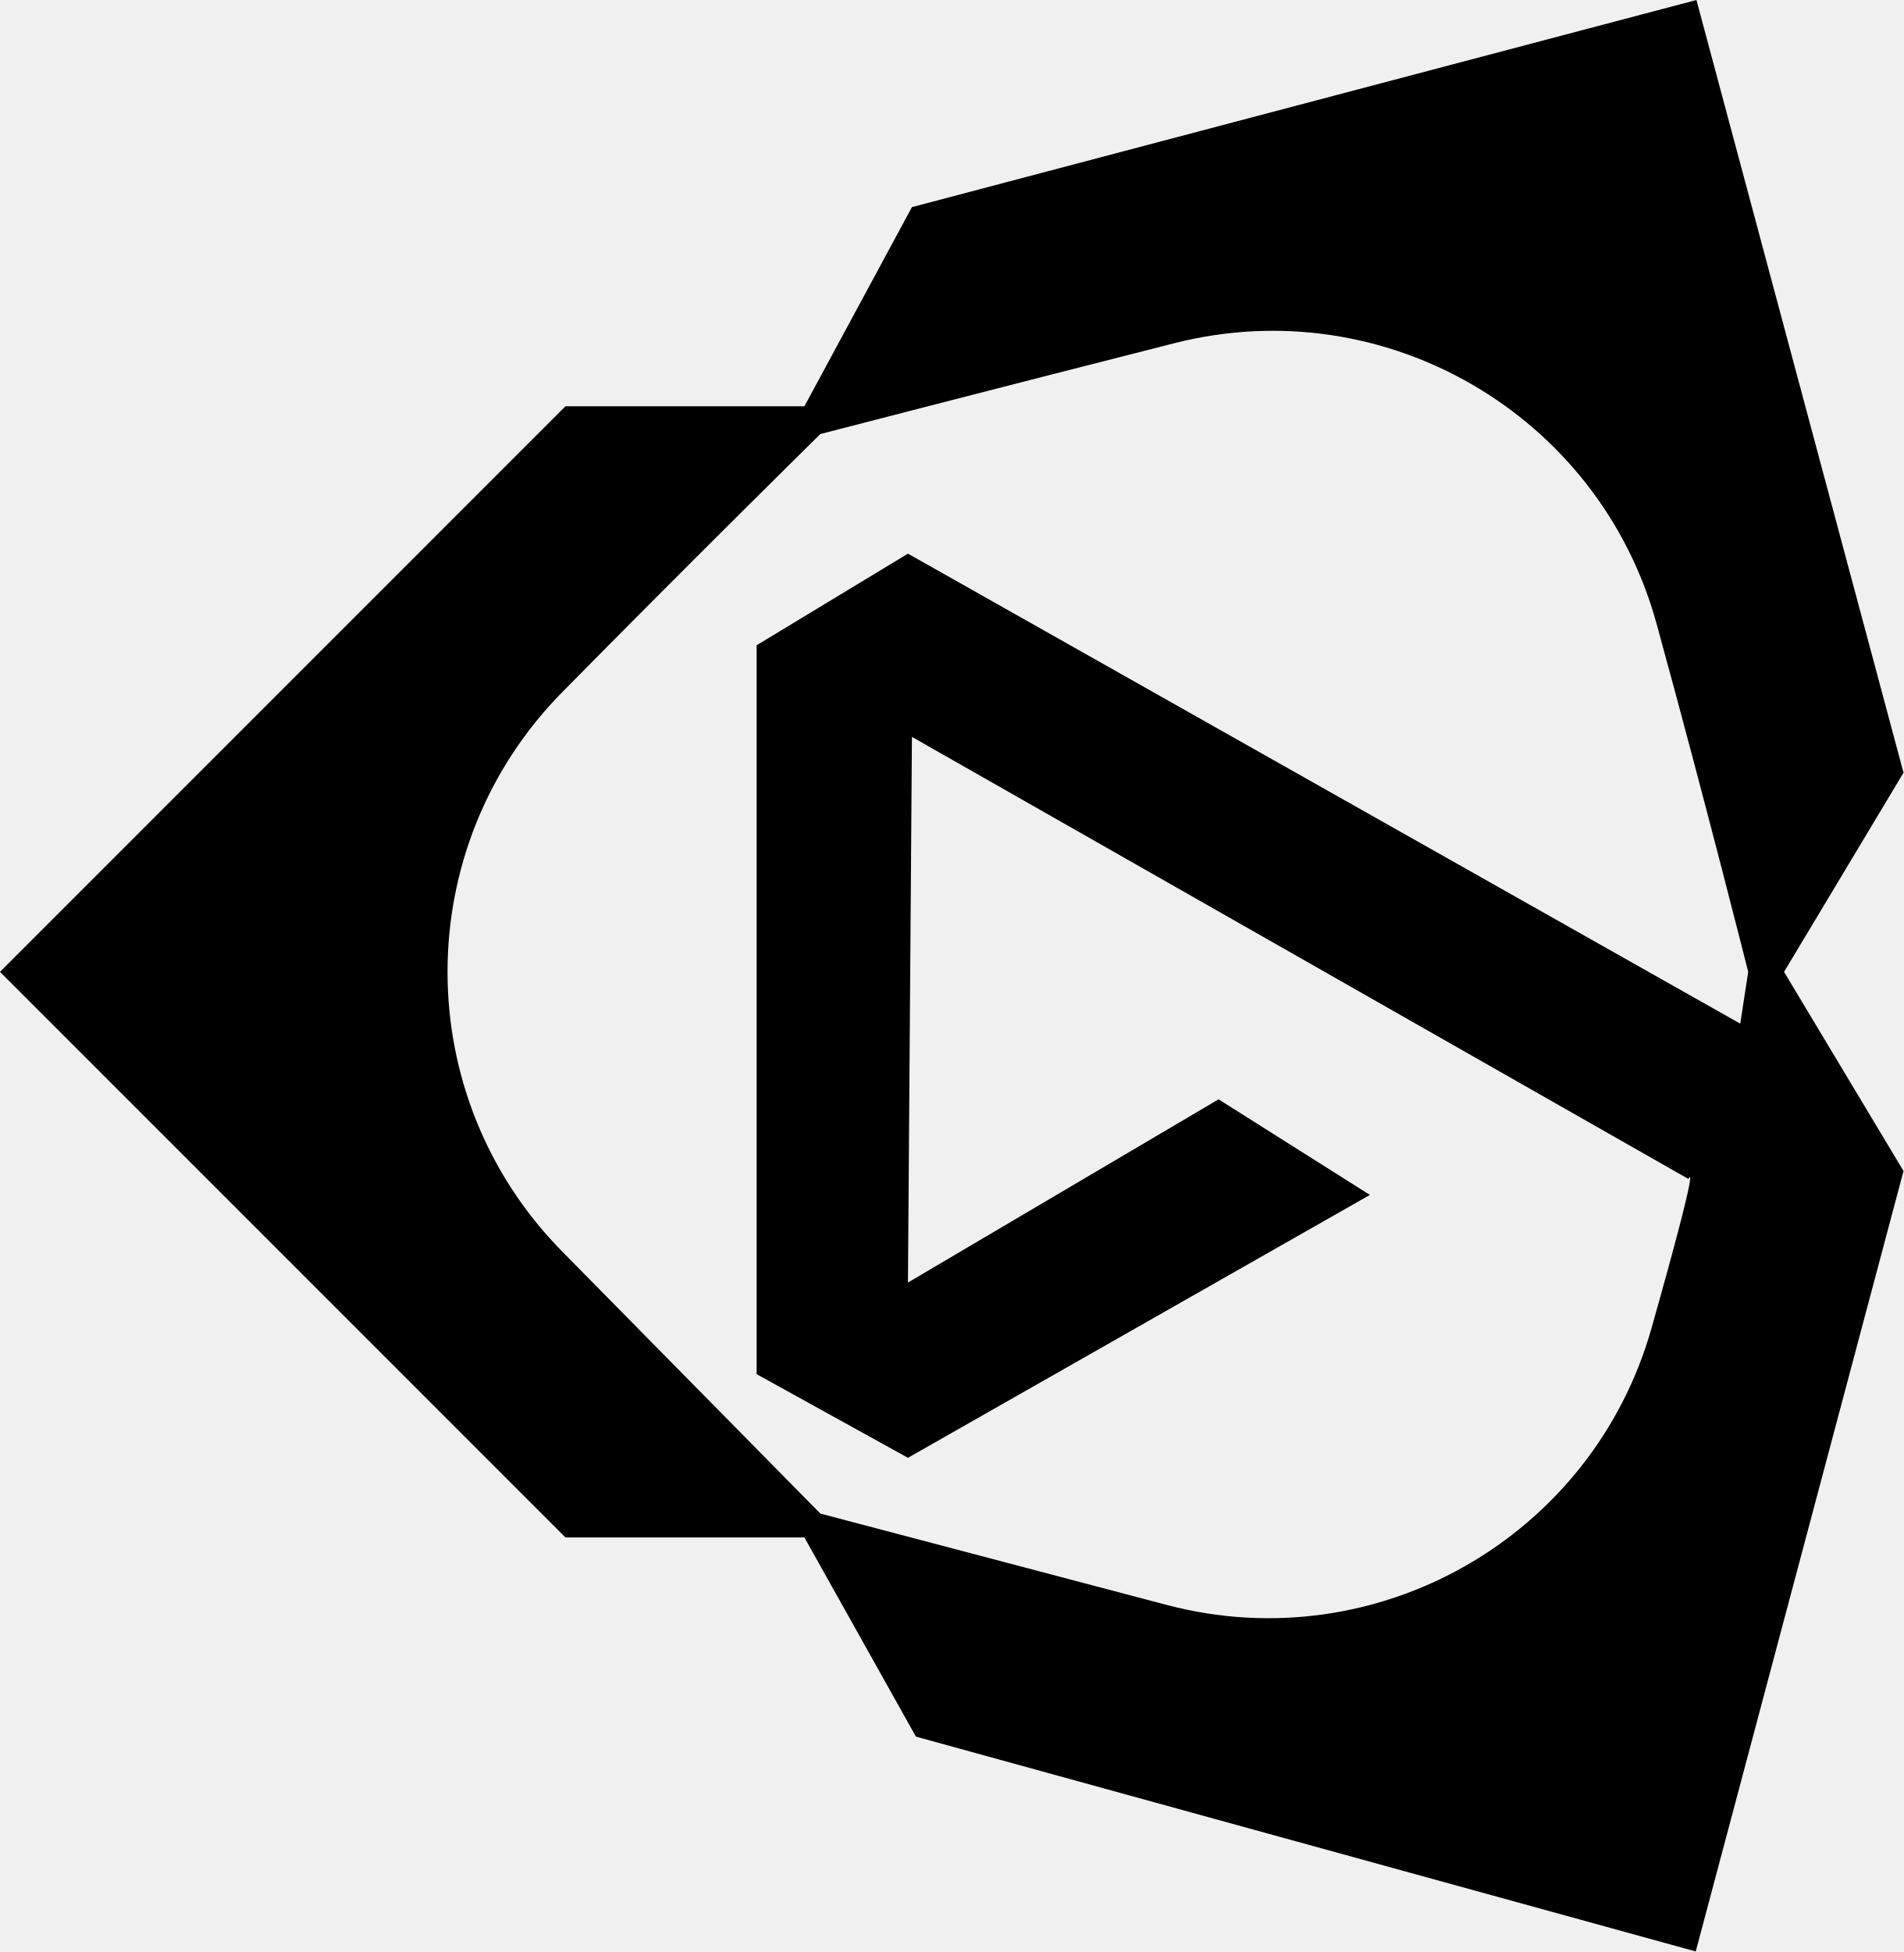
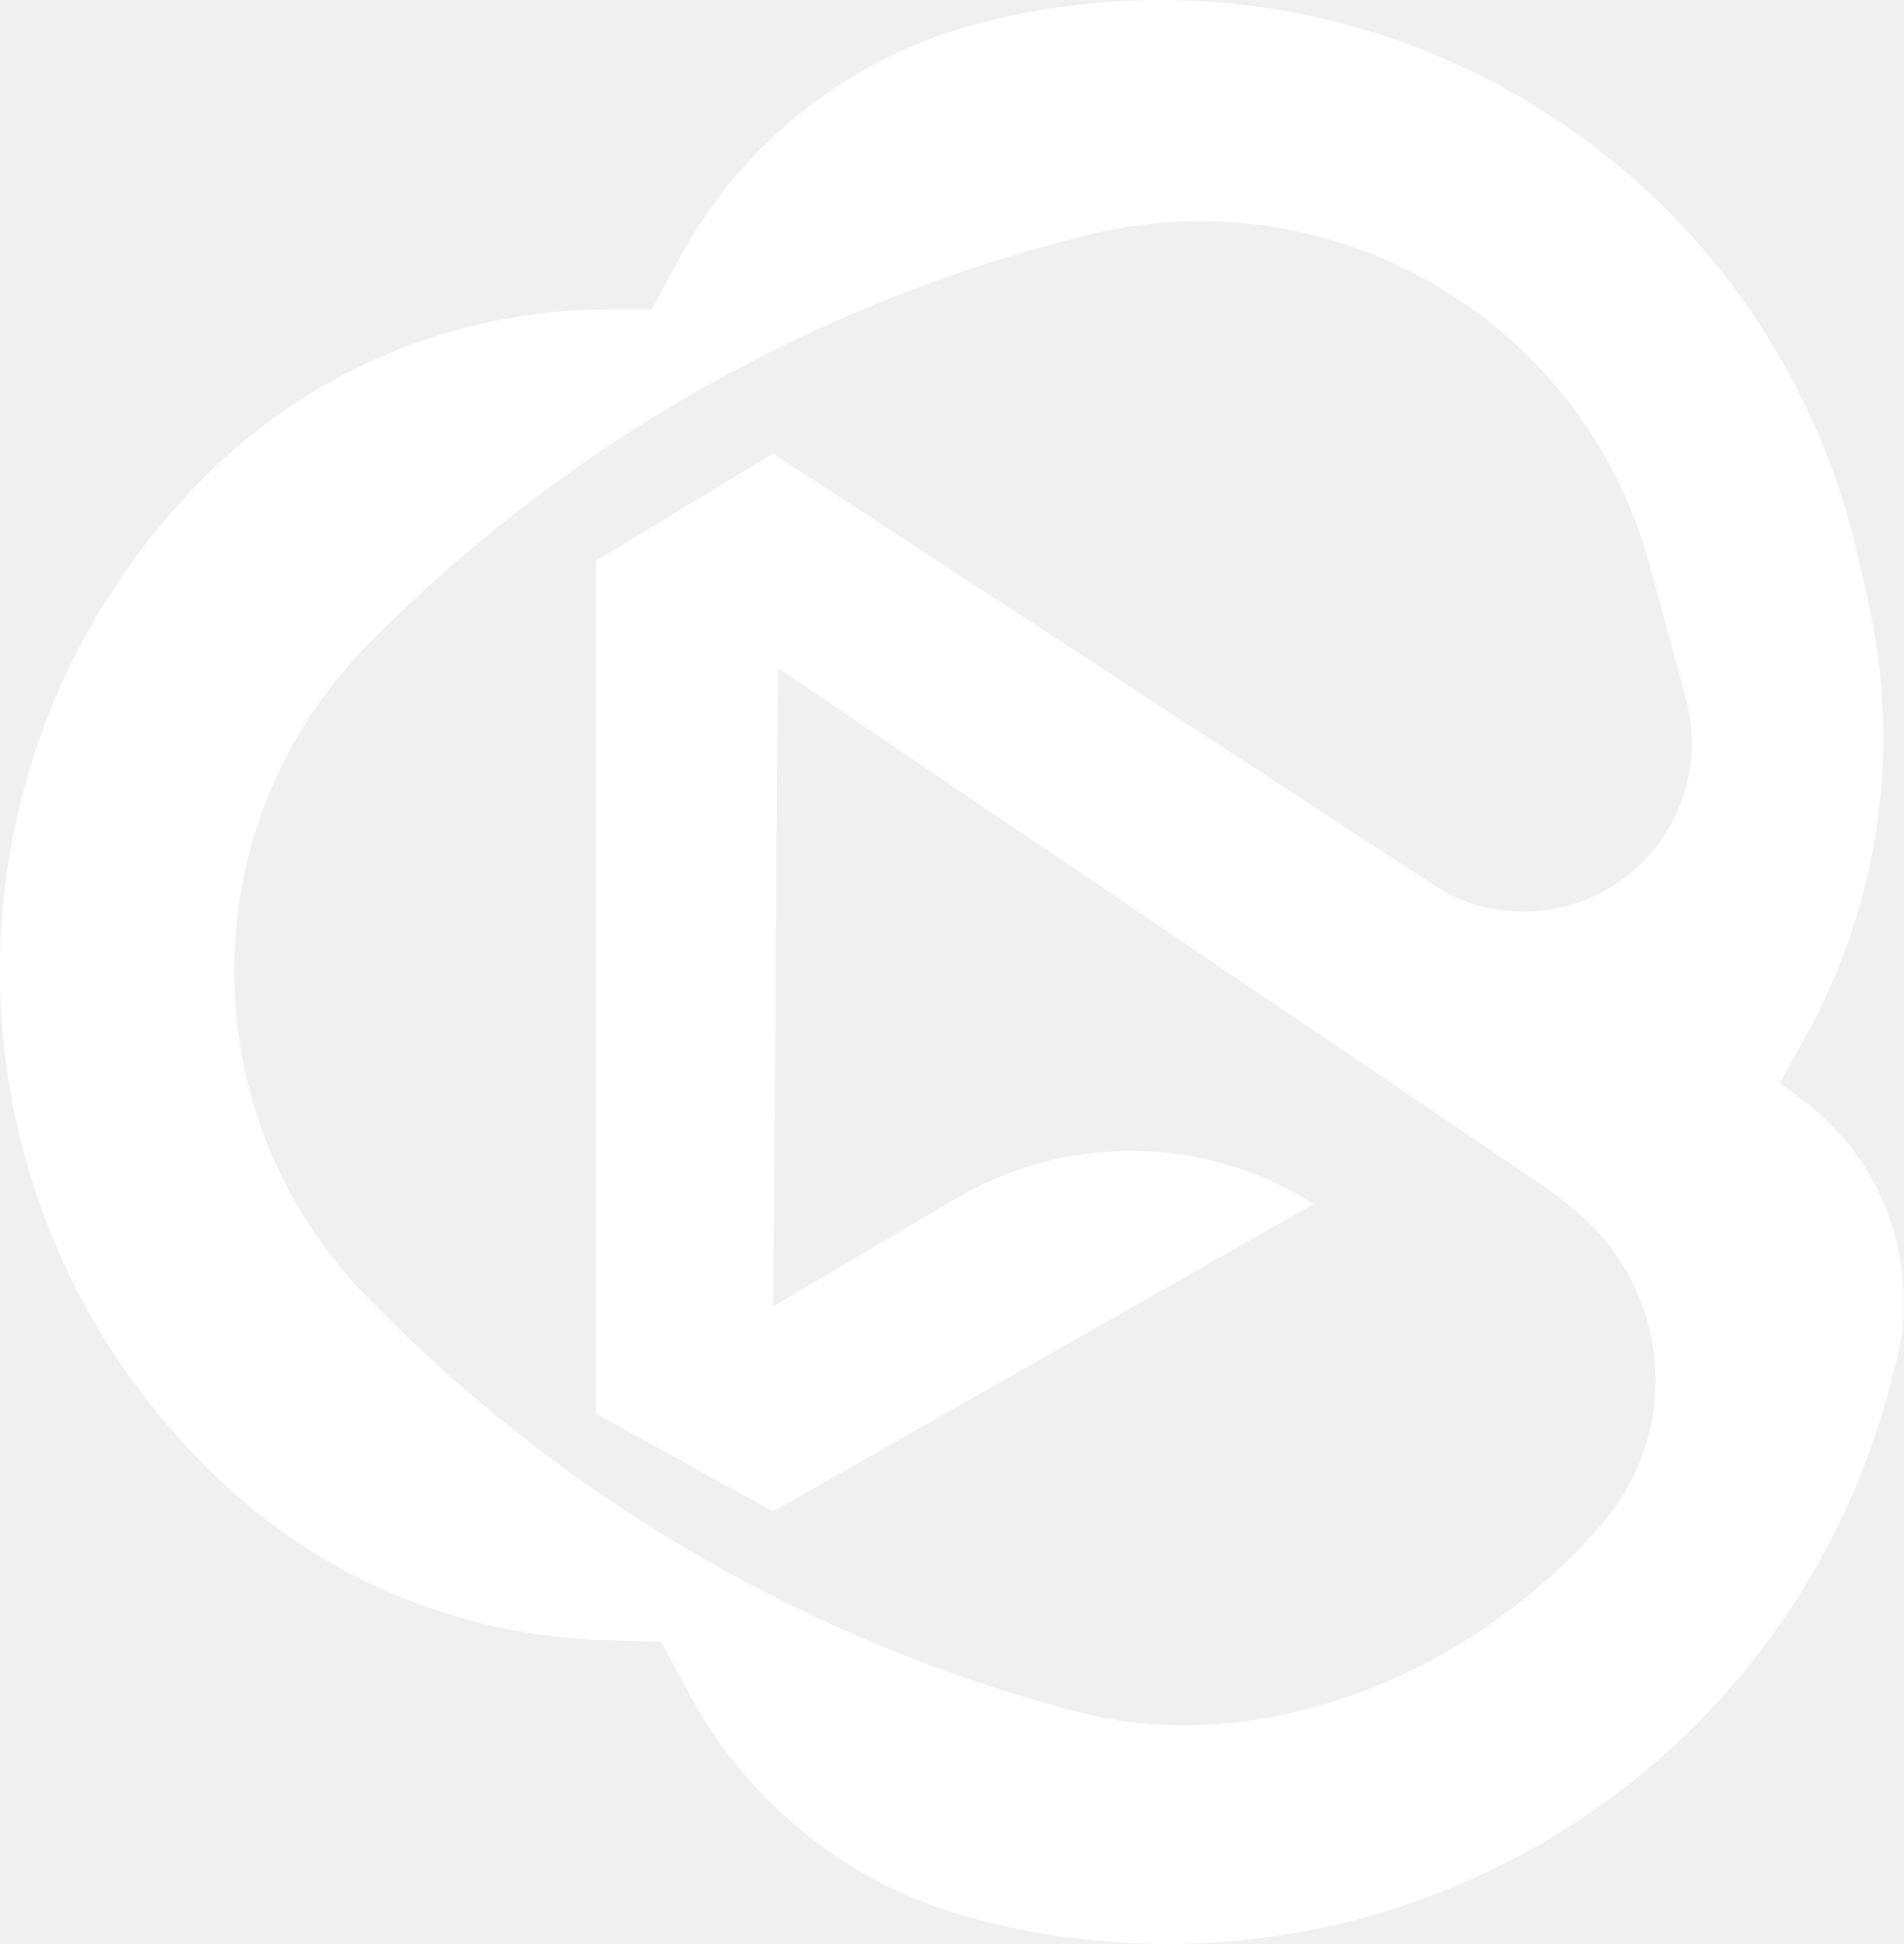
- <svg xmlns="http://www.w3.org/2000/svg" width="38pt" height="100%" viewBox="0 0 996 1021" version="1.1" xml:space="preserve" style="fill-rule:evenodd;clip-rule:evenodd;stroke-linejoin:round;stroke-miterlimit:2;">
-   <g transform="matrix(4.16667,0,0,4.16667,-254.167,-1704.29)">
-     <g transform="matrix(1,0,0,1,-83,39.0306)">
-       <g id="Layer3">
-         <path d="M357,370L383,467L368,492L383,517L356.912,614.969L259,588L245,563L215,563L144,492L215,421L245,421L258.5,396L357,370ZM356,518C356,518 357.739,514.156 351.361,536.722C343.944,562.966 316.865,578.426 290.495,571.471C268.432,565.653 247,560 247,560C247,560 230.959,543.719 214.575,527.091C195.397,507.627 195.396,476.372 214.573,456.908C230.745,440.492 247,424.485 247,424.485C247,424.485 268.777,418.84 291.467,413.076C317.866,406.369 344.776,422.026 351.992,448.291C358.074,470.429 363.5,492 363.5,492L362.5,498.5L258,439.5L239,451L239,542.5L258,553L316,520L297,508L258,531L258.5,462.5L356,518Z" />
-       </g>
-     </g>
-   </g>
+ <svg xmlns="http://www.w3.org/2000/svg" width="38pt" height="100%" viewBox="0 0 900.13 919.32">
+   <defs>
+     <style>.cls-1{fill:#fff;fill-rule:evenodd;}</style>
+   </defs>
+   <path class="cls-1" d="M462.19,11.21A338.39,338.39,0,0,1,878.75,264.32q2.34,10.44,4.57,20.37a291.4,291.4,0,0,1-29.61,205.36c-7.22,13-12.2,22-12.2,22l12.33,9.45a118.18,118.18,0,0,1,42.3,124.2c-1,3.68-2,7.47-3,11.33A353.22,353.22,0,0,1,458,906.64h0A214.17,214.17,0,0,1,326.45,802l-13.83-25.56-27.52-.86A275.66,275.66,0,0,1,98.8,695l-2-2c-129.11-129.11-129.11-338.43,0-467.54h0a270.27,270.27,0,0,1,191.1-79.15h20.28l13.08-24.21A225.55,225.55,0,0,1,462.18,11.21Zm265.19,548a186.68,186.68,0,0,1,21.58,17l.18.18a103.71,103.71,0,0,1,9.24,143.1c-60.49,71.33-161.33,113.24-249.65,89.94h0A723.34,723.34,0,0,1,177.88,617.74c-1.25-1.27-2.51-2.54-3.76-3.82-84.53-85.78-84.54-223.54,0-309.33h0a718.83,718.83,0,0,1,335-192.19l3.92-1c116.35-29.56,235,39.44,266.76,155.2,6,21.89,11.89,43.66,17.37,64.25A79.69,79.69,0,0,1,701.89,429h0a72.67,72.67,0,0,1-23.13-9.9L365.51,214.51,281.77,265.2V668.48l83.74,46.28L621.14,569.31h0a162.25,162.25,0,0,0-169-2.58l-86.58,51.06,2.2-301.91Z" />
</svg>
